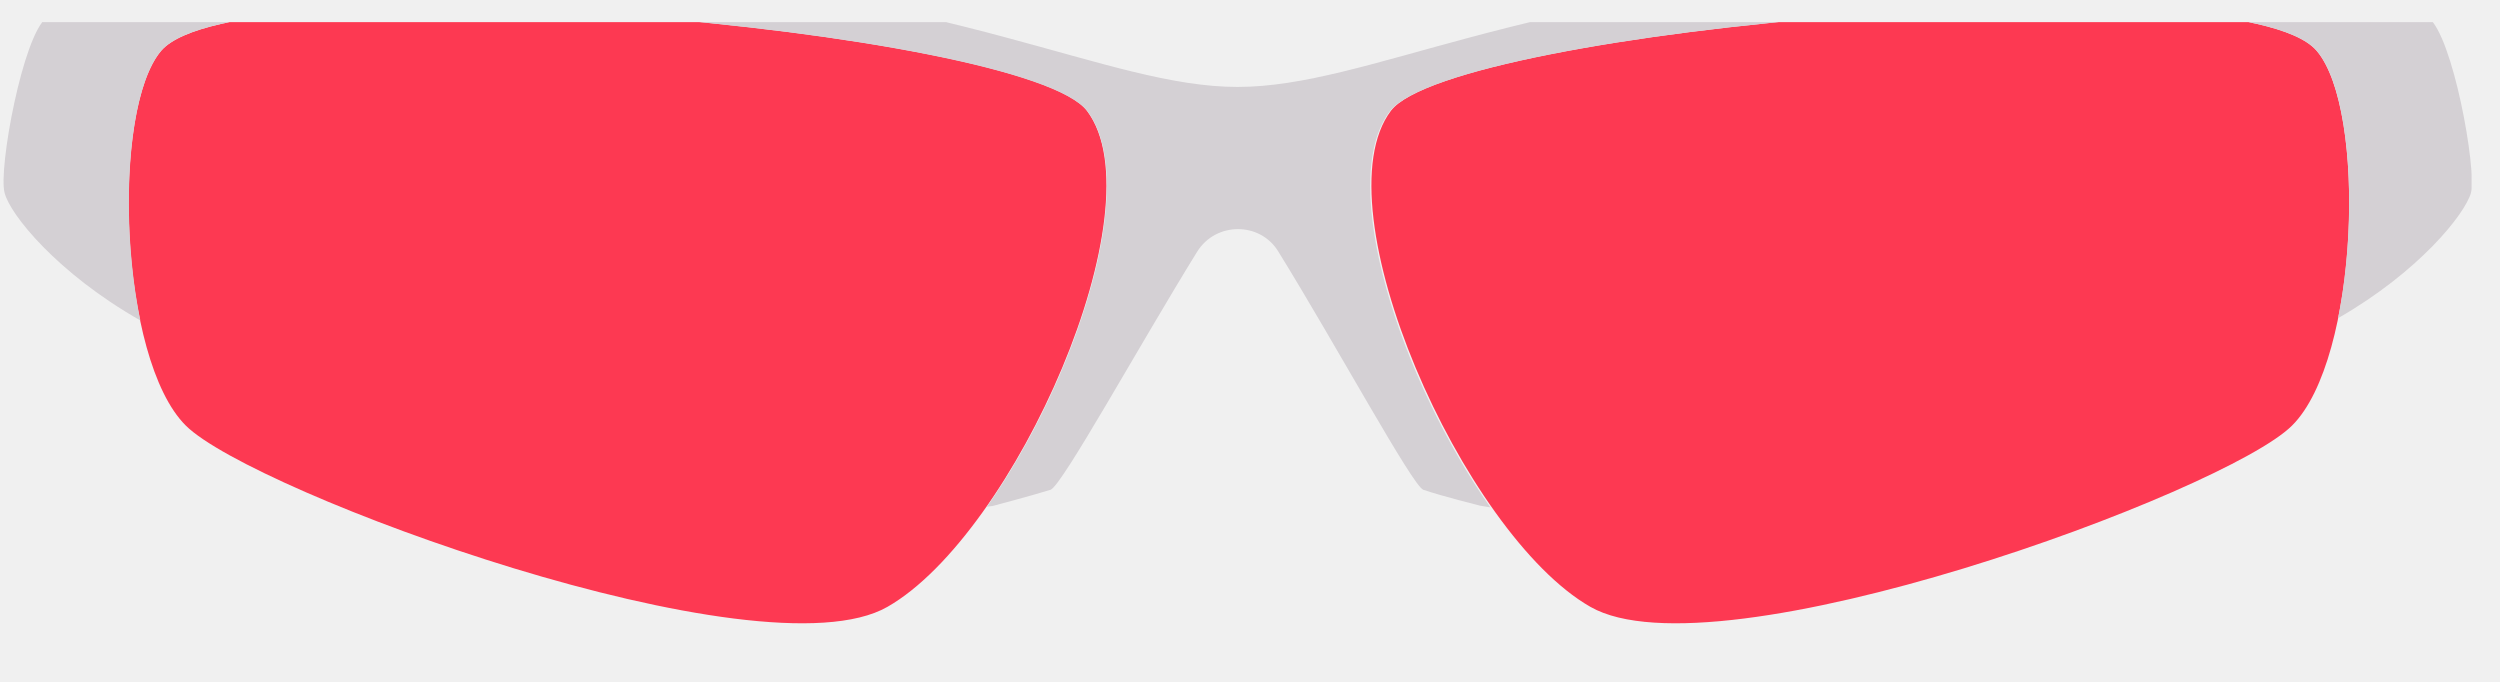
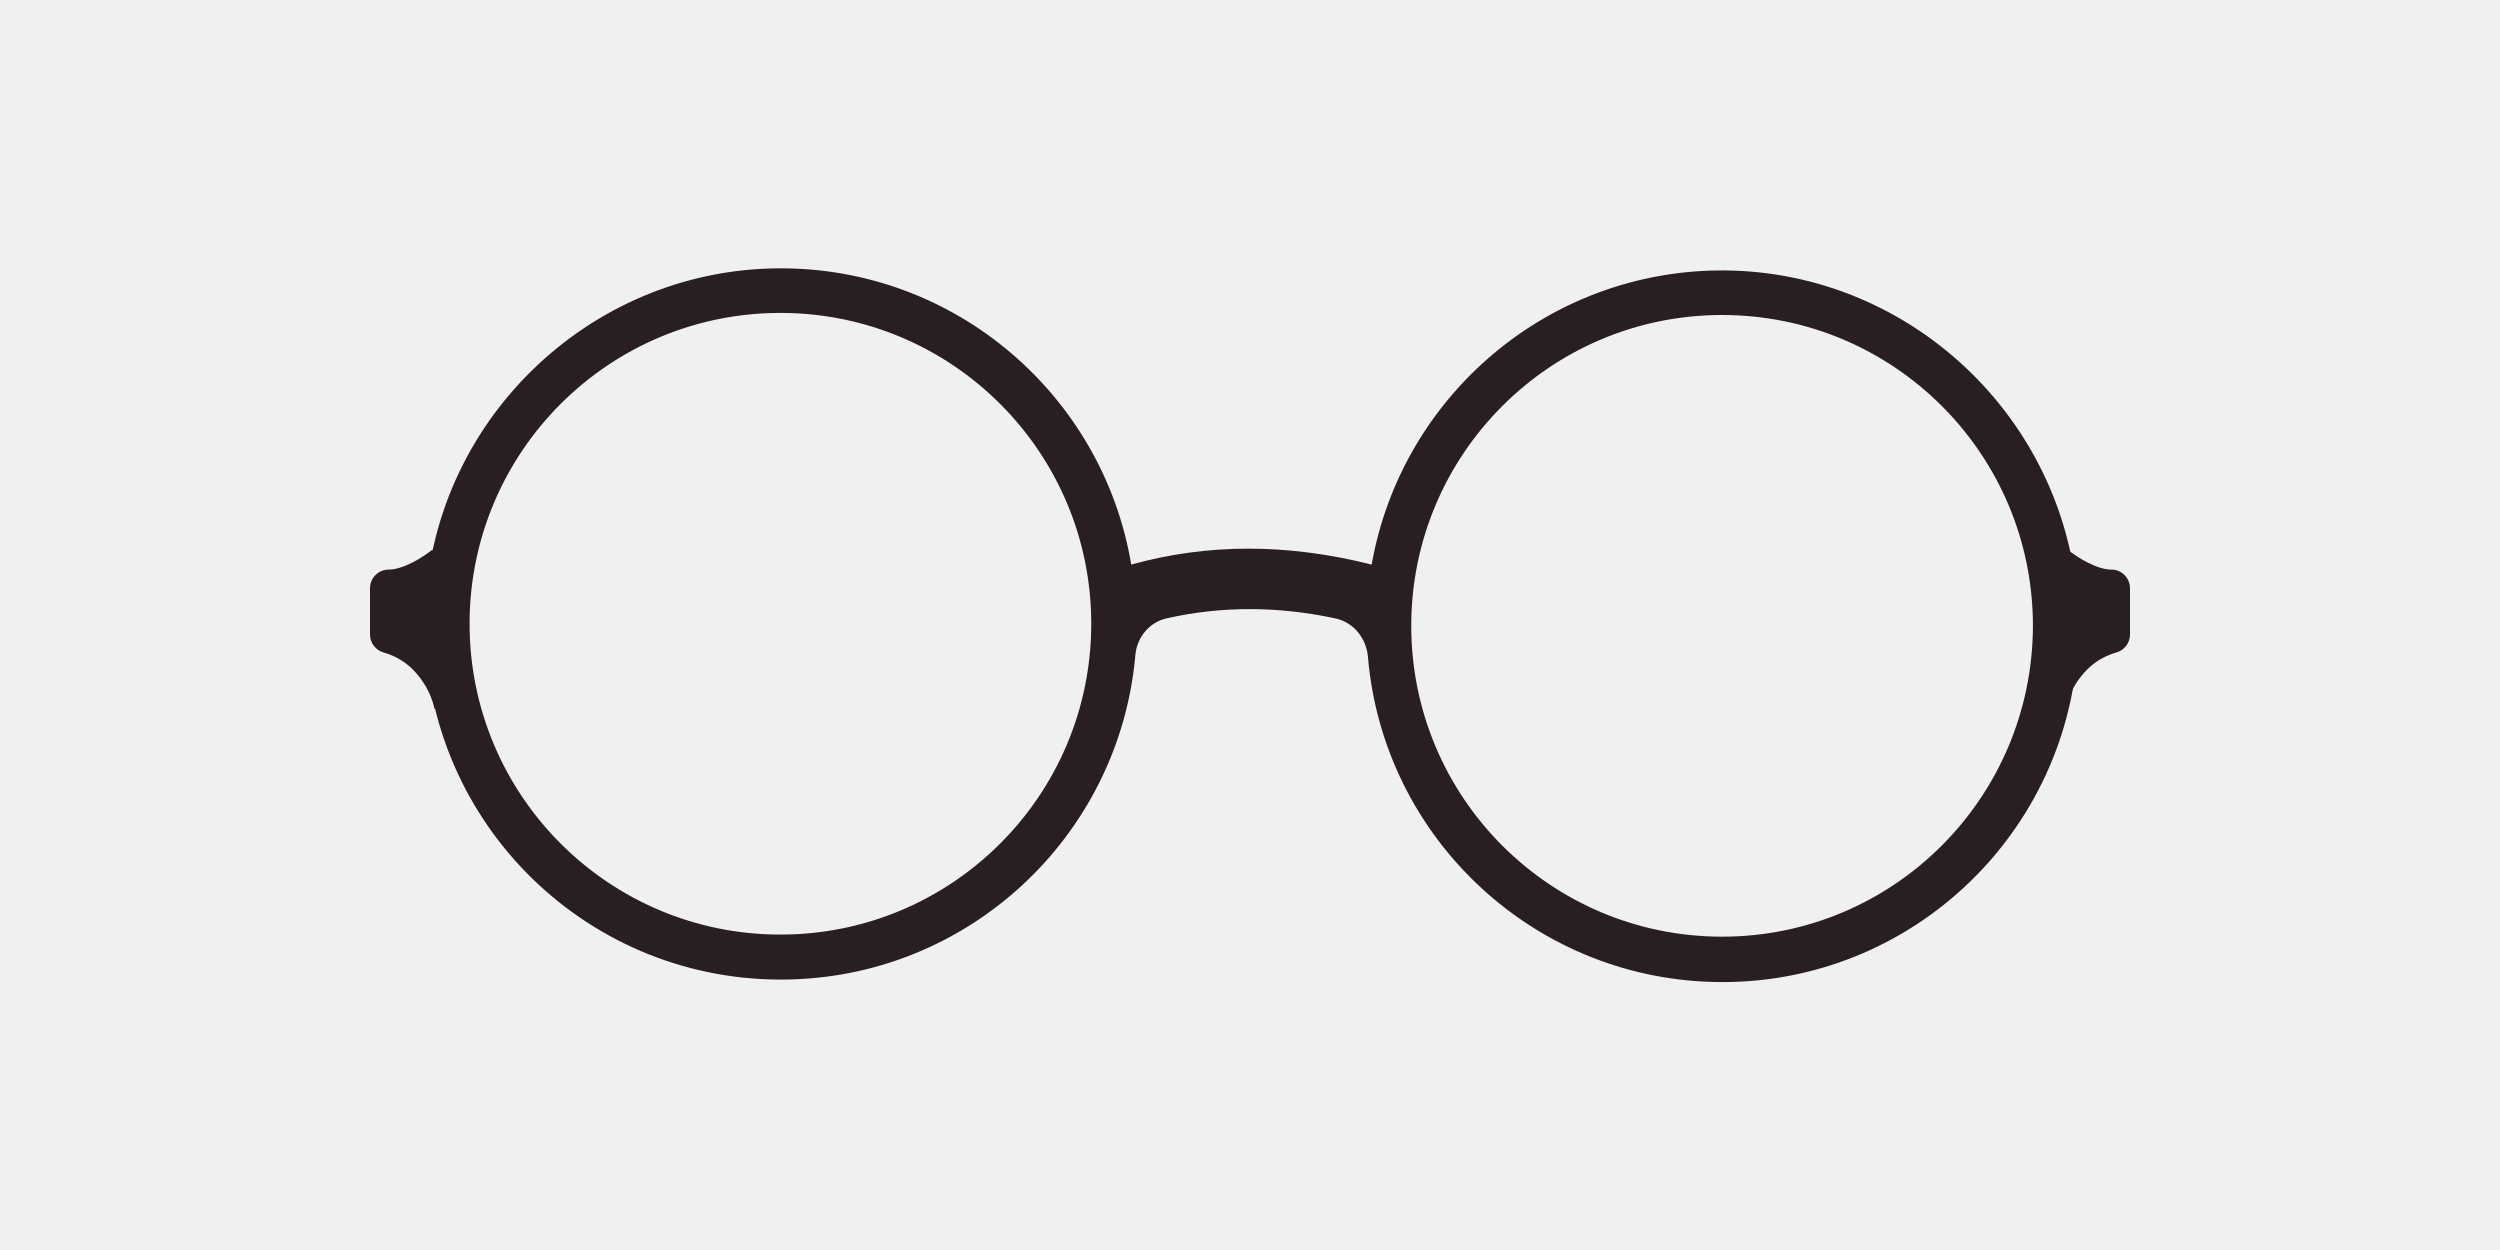
- <svg xmlns="http://www.w3.org/2000/svg" width="44" height="12" viewBox="0 0 44 12" fill="none">
-   <g clip-path="url(#clip0_222_16)">
-     <path d="M2.84 0.89C1.95 1.92 2.09 6.32 3.27 7.49C4.44 8.66 13.39 11.96 15.62 10.68C17.86 9.4 20.41 3.65 19.13 1.95C18.05 0.51 4.23 -0.7 2.84 0.89Z" fill="#FD3952" />
-     <path d="M40.77 0.89C41.66 1.92 41.52 6.32 40.34 7.49C39.17 8.66 30.22 11.96 27.99 10.68C25.75 9.4 23.2 3.65 24.48 1.95C25.57 0.51 39.39 -0.7 40.77 0.89Z" fill="#FD3952" />
-     <path d="M42.74 0.31C42.31 -0.01 37.73 -0.68 32.73 -0.44C26.8 -0.15 24.07 1.53 21.78 1.53C19.49 1.53 16.76 -0.16 10.83 -0.44C5.83 -0.68 1.25 -0.01 0.82 0.31C0.4 0.63 -0.03 2.97 0.08 3.39C0.17 3.77 1.01 4.81 2.47 5.64C2.11 3.89 2.23 1.6 2.84 0.89C4.23 -0.7 18.05 0.51 19.14 1.96C20.08 3.22 18.94 6.68 17.37 8.92C17.41 8.91 17.46 8.91 17.49 8.9C17.49 8.9 18.17 8.72 18.49 8.62C18.69 8.55 20.05 6.08 21.07 4.43C21.4 3.9 22.18 3.9 22.5 4.43C23.52 6.08 24.86 8.55 25.05 8.62C25.37 8.73 26.05 8.9 26.05 8.9C26.11 8.91 26.17 8.92 26.23 8.93C24.66 6.69 23.51 3.22 24.46 1.96C25.57 0.51 39.39 -0.7 40.77 0.89C41.38 1.59 41.5 3.86 41.15 5.6C42.58 4.78 43.39 3.76 43.49 3.39C43.59 2.97 43.17 0.63 42.74 0.31Z" fill="#D4D0D4" />
+ <svg xmlns="http://www.w3.org/2000/svg" width="60" height="30" viewBox="0 0 60 30" fill="none">
+   <g clip-path="url(#clip0_338_778)">
+     <path d="M10.38 13.19C10.13 13.39 9.67 13.67 9.33 13.67C9.08 13.67 8.88 13.87 8.88 14.12V15.23C8.88 15.43 9.02 15.61 9.21 15.66C9.41 15.72 9.67 15.83 9.9 16.06C10.36 16.52 10.43 17.03 10.43 17.03L10.92 14.7L10.38 13.19Z" fill="#291F23" />
+     <path d="M49.62 13.19C49.87 13.39 50.33 13.67 50.67 13.67C50.92 13.67 51.12 13.87 51.12 14.12V15.23C51.12 15.43 50.98 15.61 50.79 15.66C50.59 15.72 50.33 15.83 50.1 16.06C49.64 16.52 49.57 17.03 49.57 17.03L49.08 14.7L49.62 13.19Z" fill="#291F23" />
+     <path d="M41.38 6.49C37.15 6.47 33.63 9.52 32.92 13.55C30.9 13.04 28.98 13.04 27.15 13.55C26.47 9.5 22.94 6.42 18.7 6.44C14.1 6.46 10.31 10.18 10.2 14.77C10.09 19.58 13.95 23.51 18.74 23.51C23.21 23.51 26.87 20.08 27.25 15.71C27.29 15.29 27.59 14.93 28 14.84C29.33 14.54 30.68 14.55 32.04 14.84C32.48 14.93 32.79 15.31 32.83 15.76C33.2 20.14 36.87 23.57 41.34 23.57C46.12 23.57 49.99 19.63 49.88 14.82C49.75 10.23 45.97 6.52 41.38 6.49ZM18.73 22.43C14.61 22.43 11.27 19.09 11.27 14.97C11.27 10.85 14.61 7.51 18.73 7.51C22.85 7.51 26.19 10.85 26.19 14.97C26.19 19.09 22.85 22.43 18.73 22.43ZM41.33 22.48C37.21 22.48 33.87 19.14 33.87 15.02C33.87 10.9 37.21 7.56 41.33 7.56C45.45 7.56 48.79 10.9 48.79 15.02C48.78 19.15 45.44 22.48 41.33 22.48Z" fill="#291F23" />
  </g>
  <defs>
-     <clipPath id="clip0_222_16">
-       <rect width="43.44" height="11.47" fill="white" transform="translate(0.0600586 0.390015)" />
+     <clipPath id="clip0_338_778">
+       <rect width="60" height="30" fill="white" />
    </clipPath>
  </defs>
</svg>
